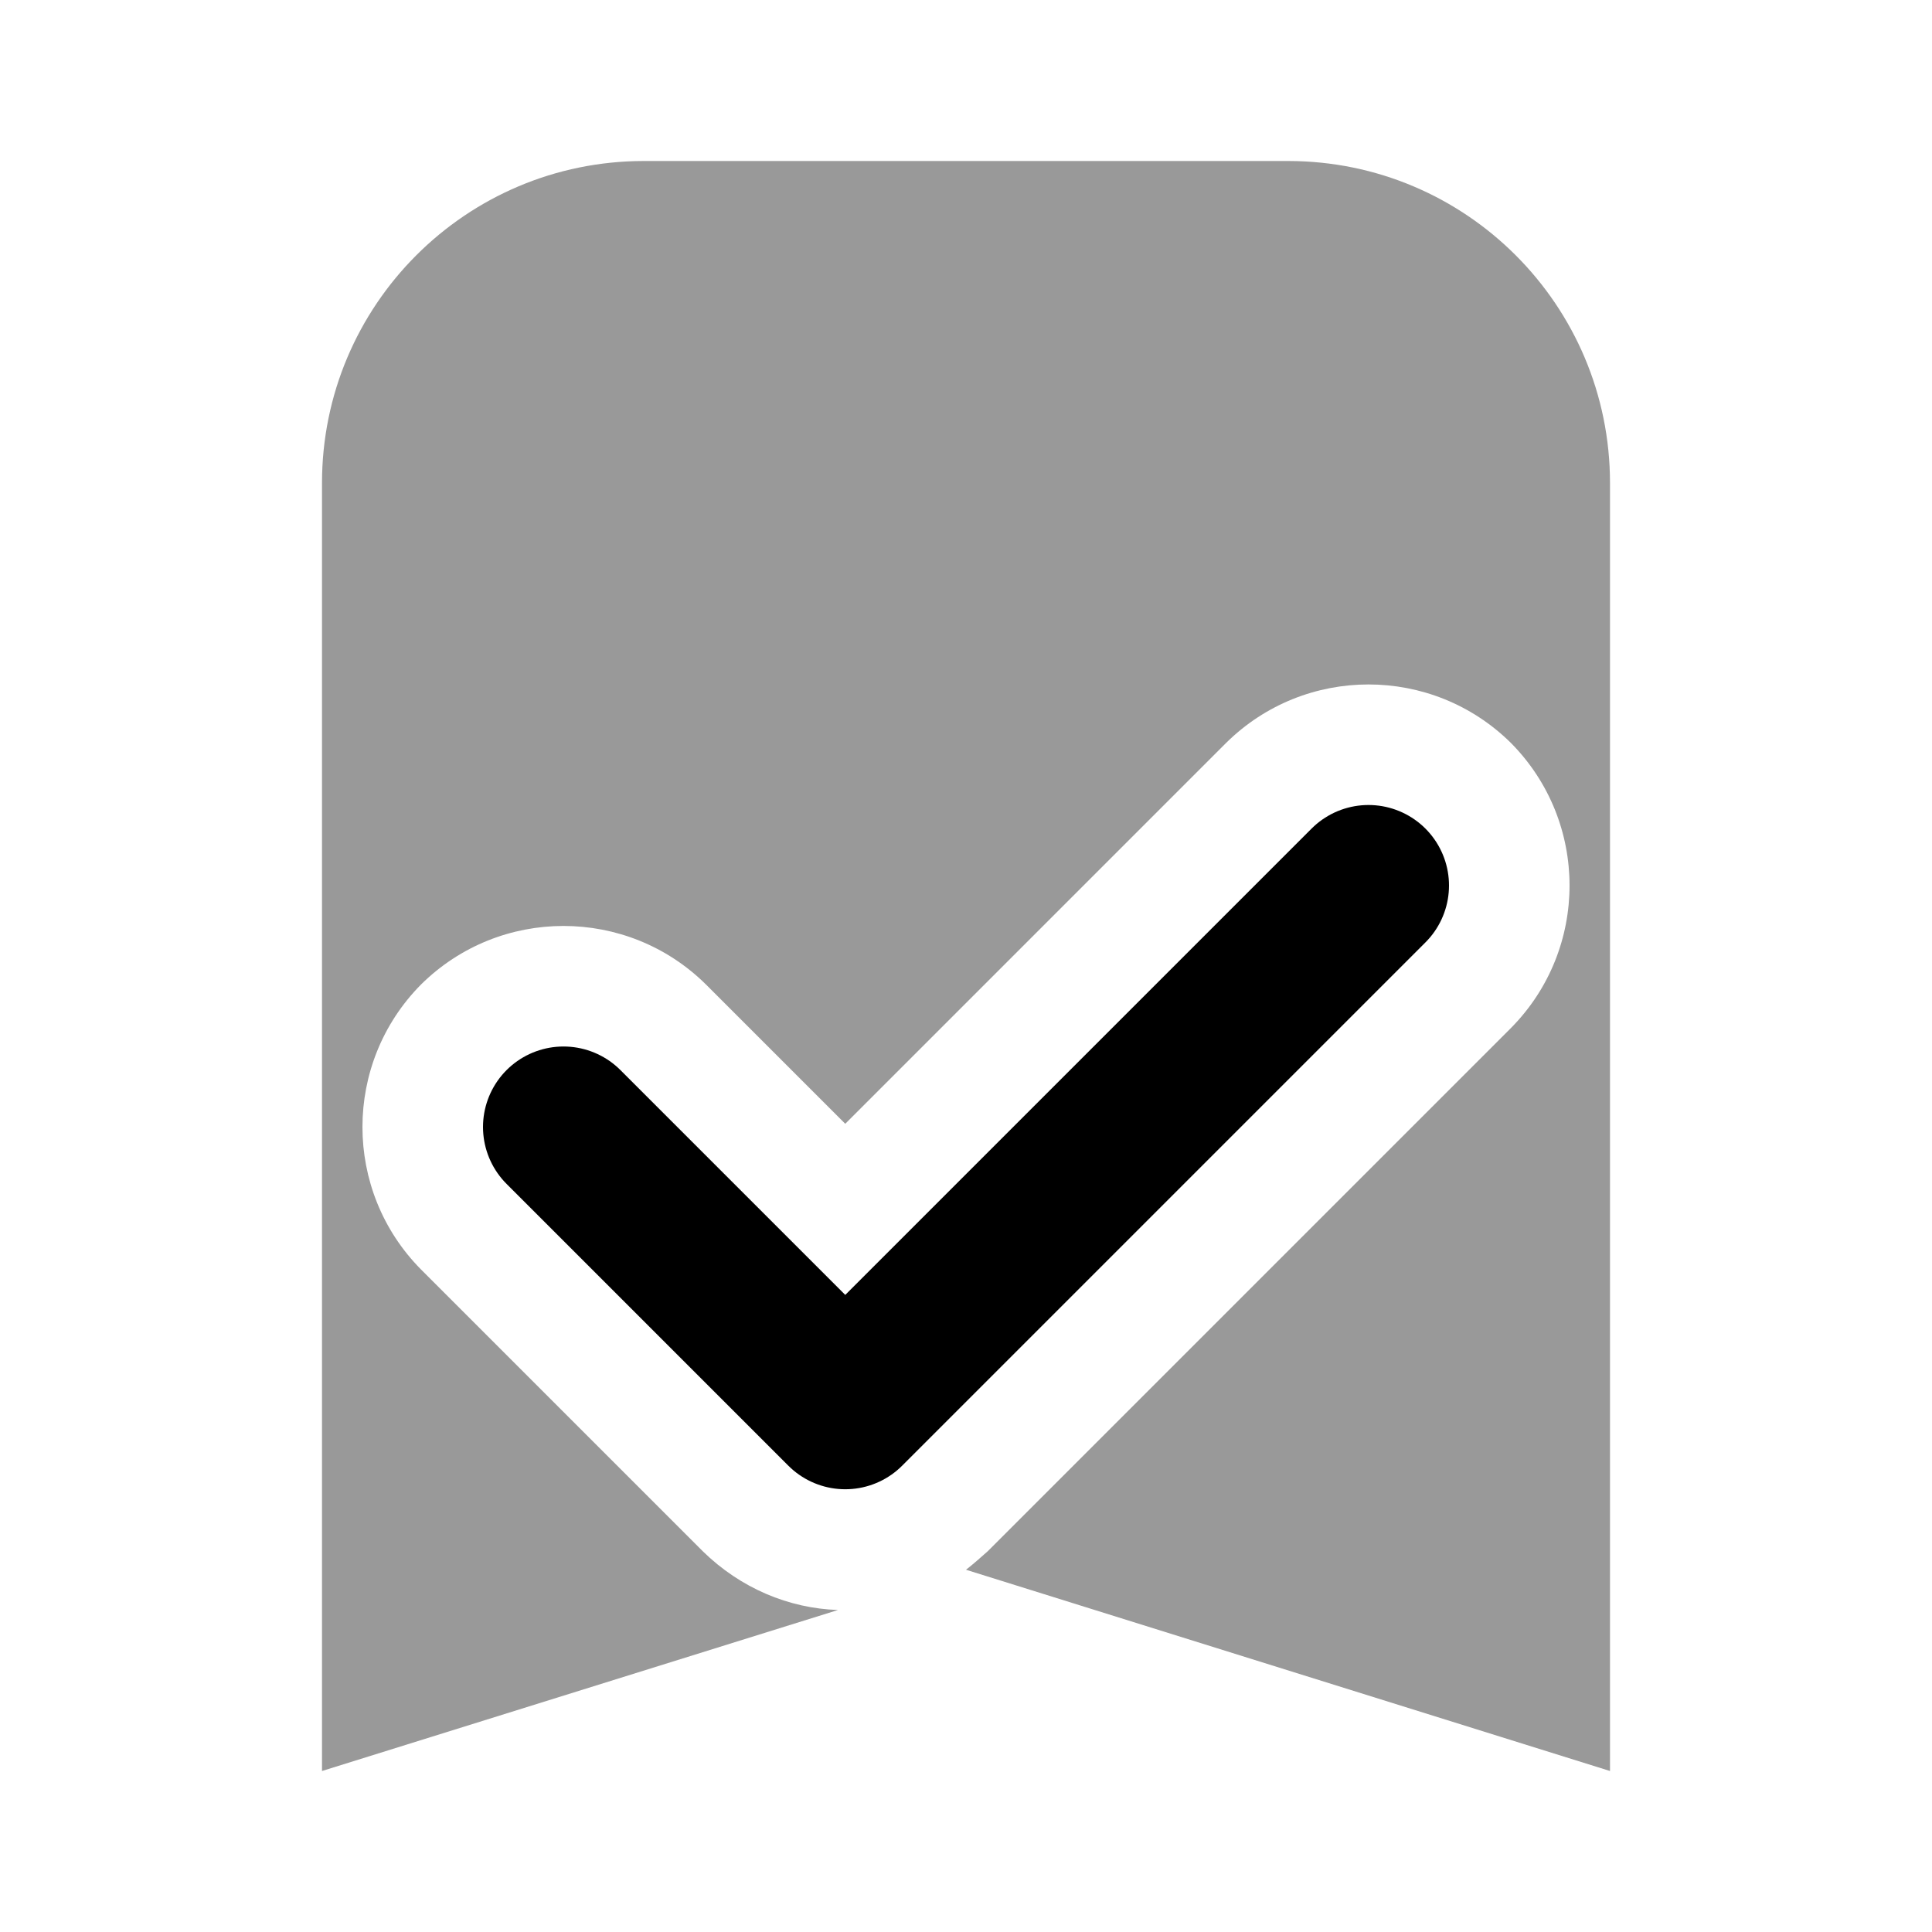
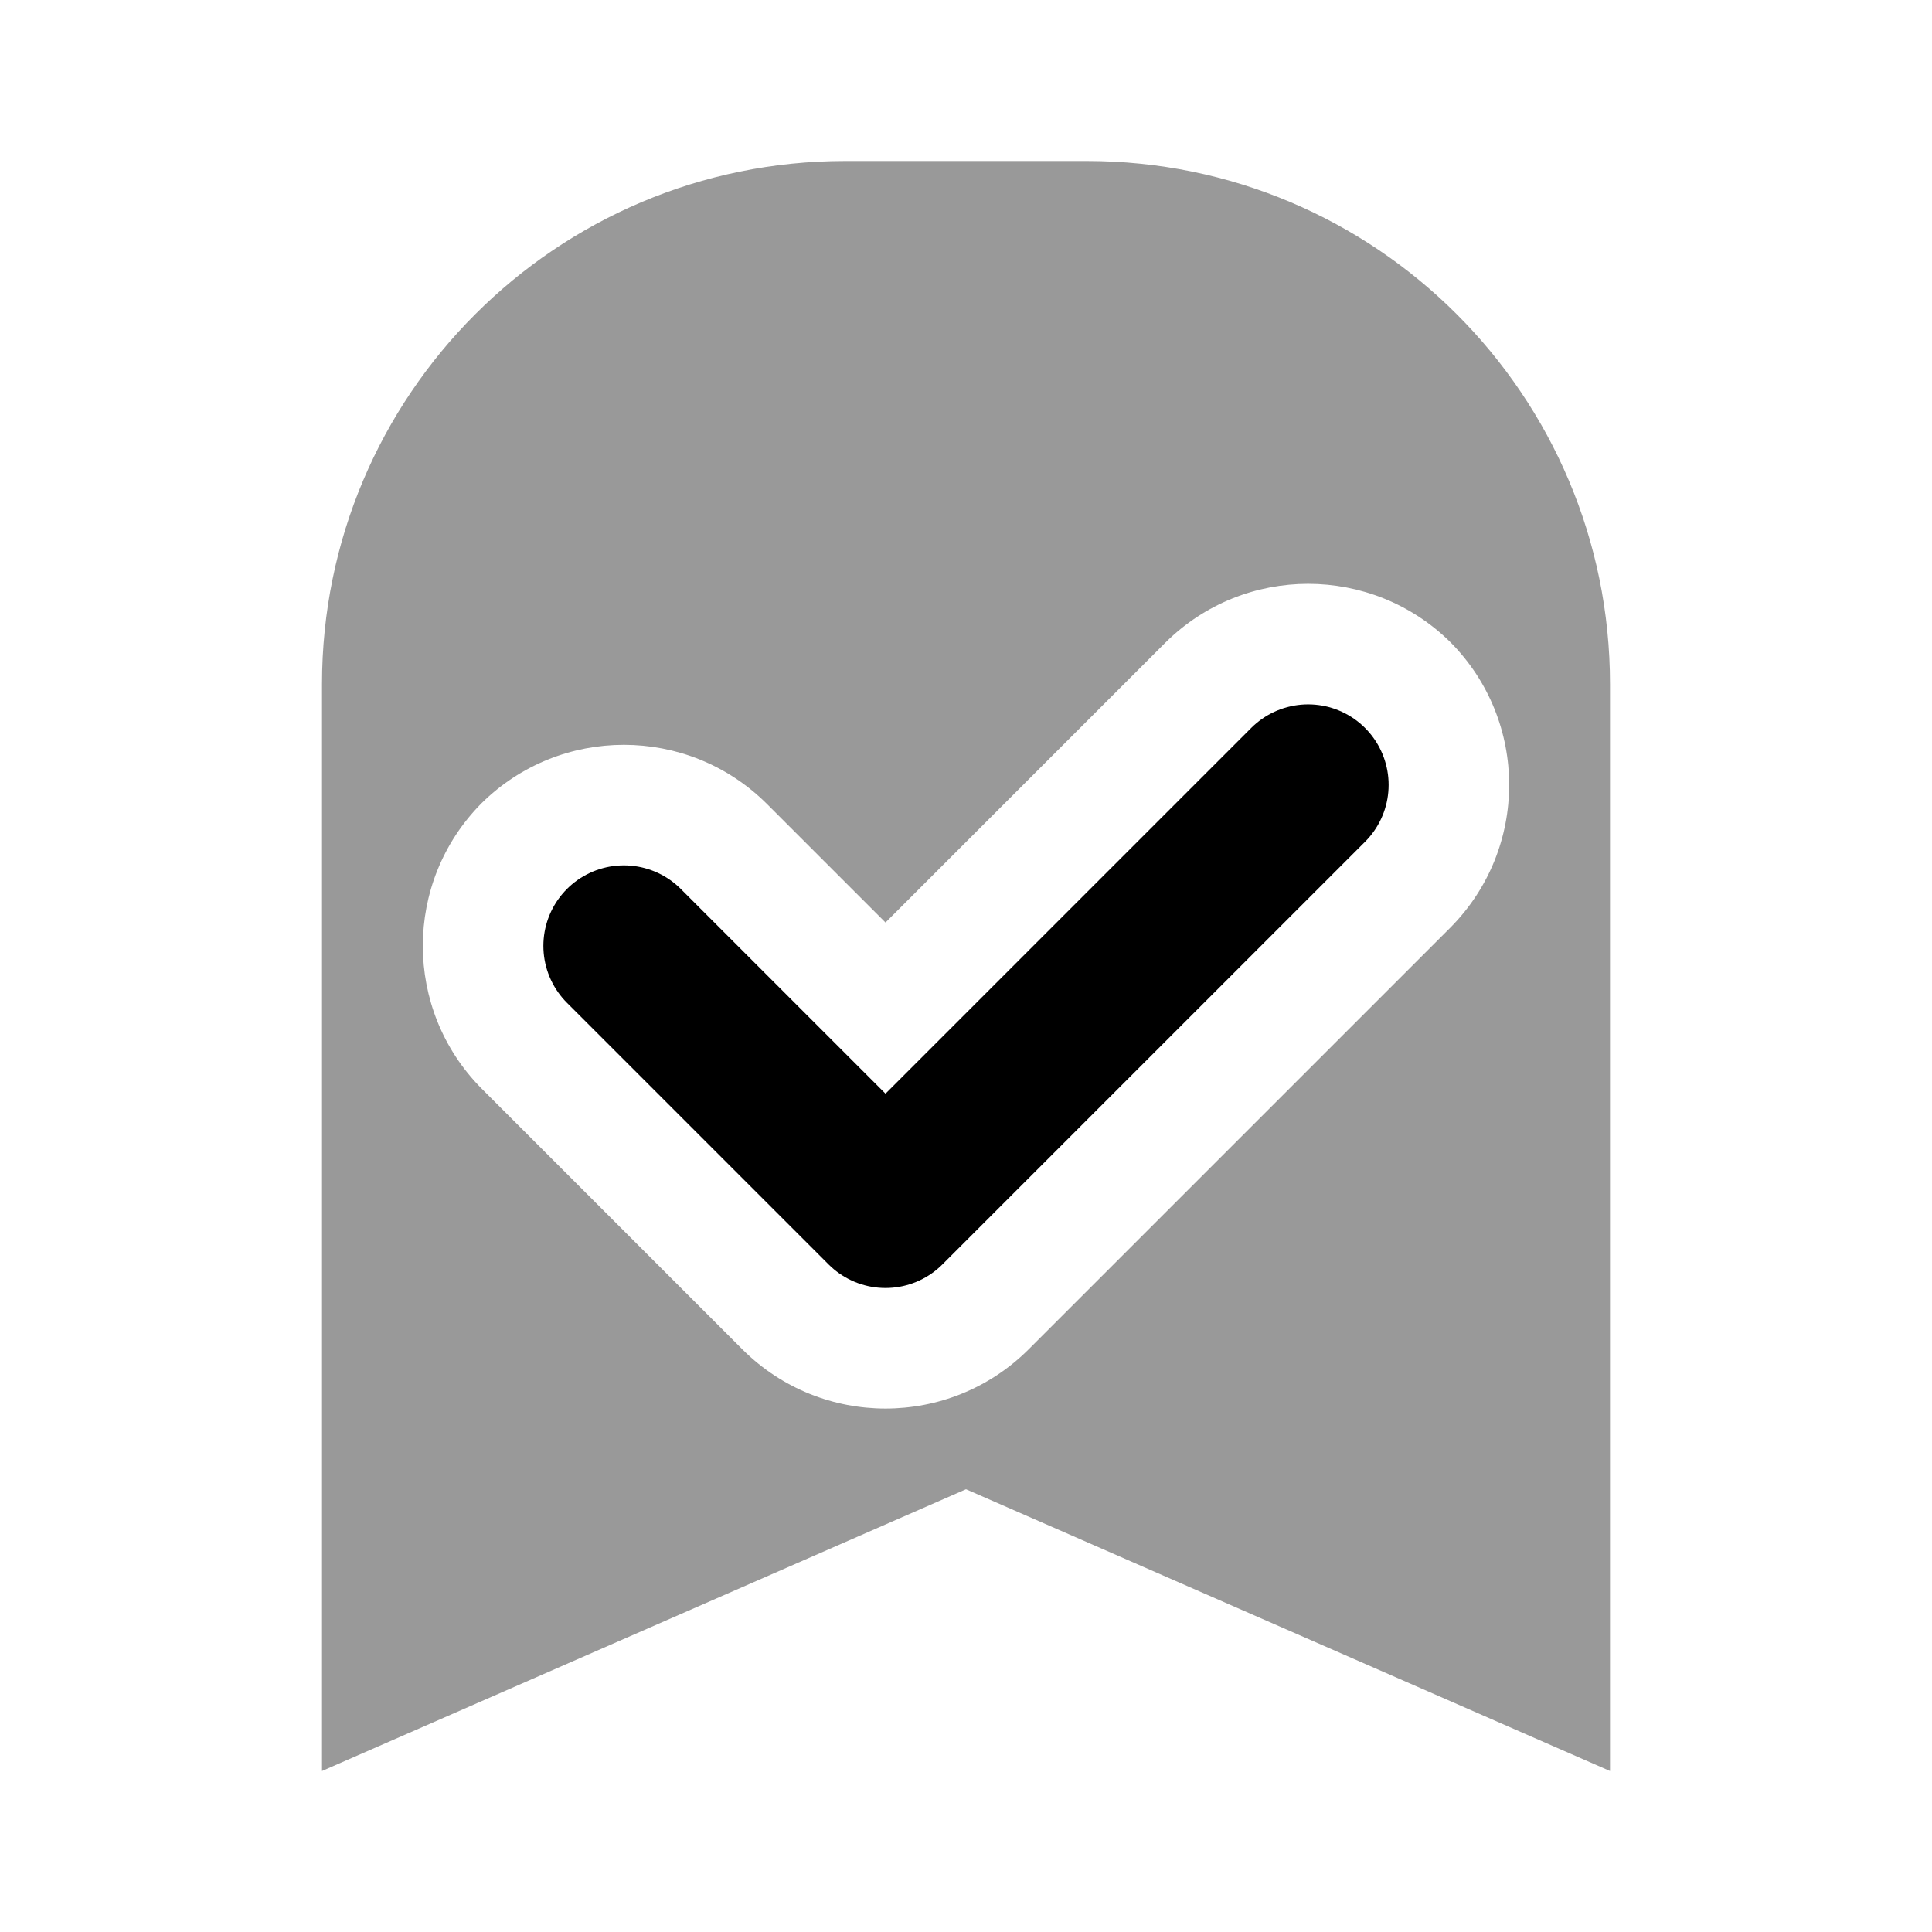
<svg viewBox="0 0 24 24" width="24" height="24" fill="currentColor" aria-hidden="true">
-   <path d="M 8 2 L 16 2 C 18.21 2 20 3.79 20 6 L 20 22 L 12 19.5 C 12.09 19.43 12.18 19.35 12.27 19.27 L 18.77 12.77 C 19.74 11.79 19.74 10.21 18.77 9.23 C 17.79 8.26 16.21 8.26 15.23 9.23 L 10.5 13.96 L 8.77 12.23 C 7.79 11.26 6.21 11.26 5.23 12.23 C 4.26 13.21 4.26 14.79 5.23 15.77 L 8.73 19.27 C 9.2 19.73 9.8 19.98 10.41 20 L 4 22 L 4 6 C 4 3.79 5.79 2 8 2 Z" fill-opacity=".4" data-cut="knockout" data-body="M 8 2 H 16 A 4 4 0 0 1 20 6 V 22 L 12 19.5 L 4 22 V 6 A 4 4 0 0 1 8 2 Z" />
-   <path d="M 7 14 L 10.5 17.5 L 17 11" fill="none" stroke="currentColor" stroke-width="2" stroke-linecap="round" stroke-linejoin="round" />
+   <path d="M 10.5 2 L 13.5 2 C 17.09 2 20 4.91 20 8.5 L 20 22 L 12 18.5 L 4 22 L 4 8.5 C 4 4.91 6.91 2 10.5 2 Z M 5.98 13.52 L 9.23 16.77 C 10.21 17.74 11.79 17.74 12.77 16.77 L 18.02 11.52 C 18.99 10.54 18.99 8.96 18.02 7.98 C 17.04 7.01 15.46 7.01 14.48 7.98 L 11 11.46 L 9.52 9.98 C 8.54 9.01 6.96 9.01 5.98 9.98 C 5.01 10.96 5.01 12.54 5.98 13.52 Z" fill-opacity=".4" data-cut="knockout" data-body="M 10.5 2 H 13.5 A 6.5 6.5 0 0 1 20 8.5 V 22 L 12 18.5 L 4 22 V 8.5 A 6.5 6.5 0 0 1 10.5 2 Z" />
+   <path d="M 7.75 11.75 L 11 15 L 16.25 9.75" fill="none" stroke="currentColor" stroke-width="2" stroke-linecap="round" stroke-linejoin="round" />
</svg>
